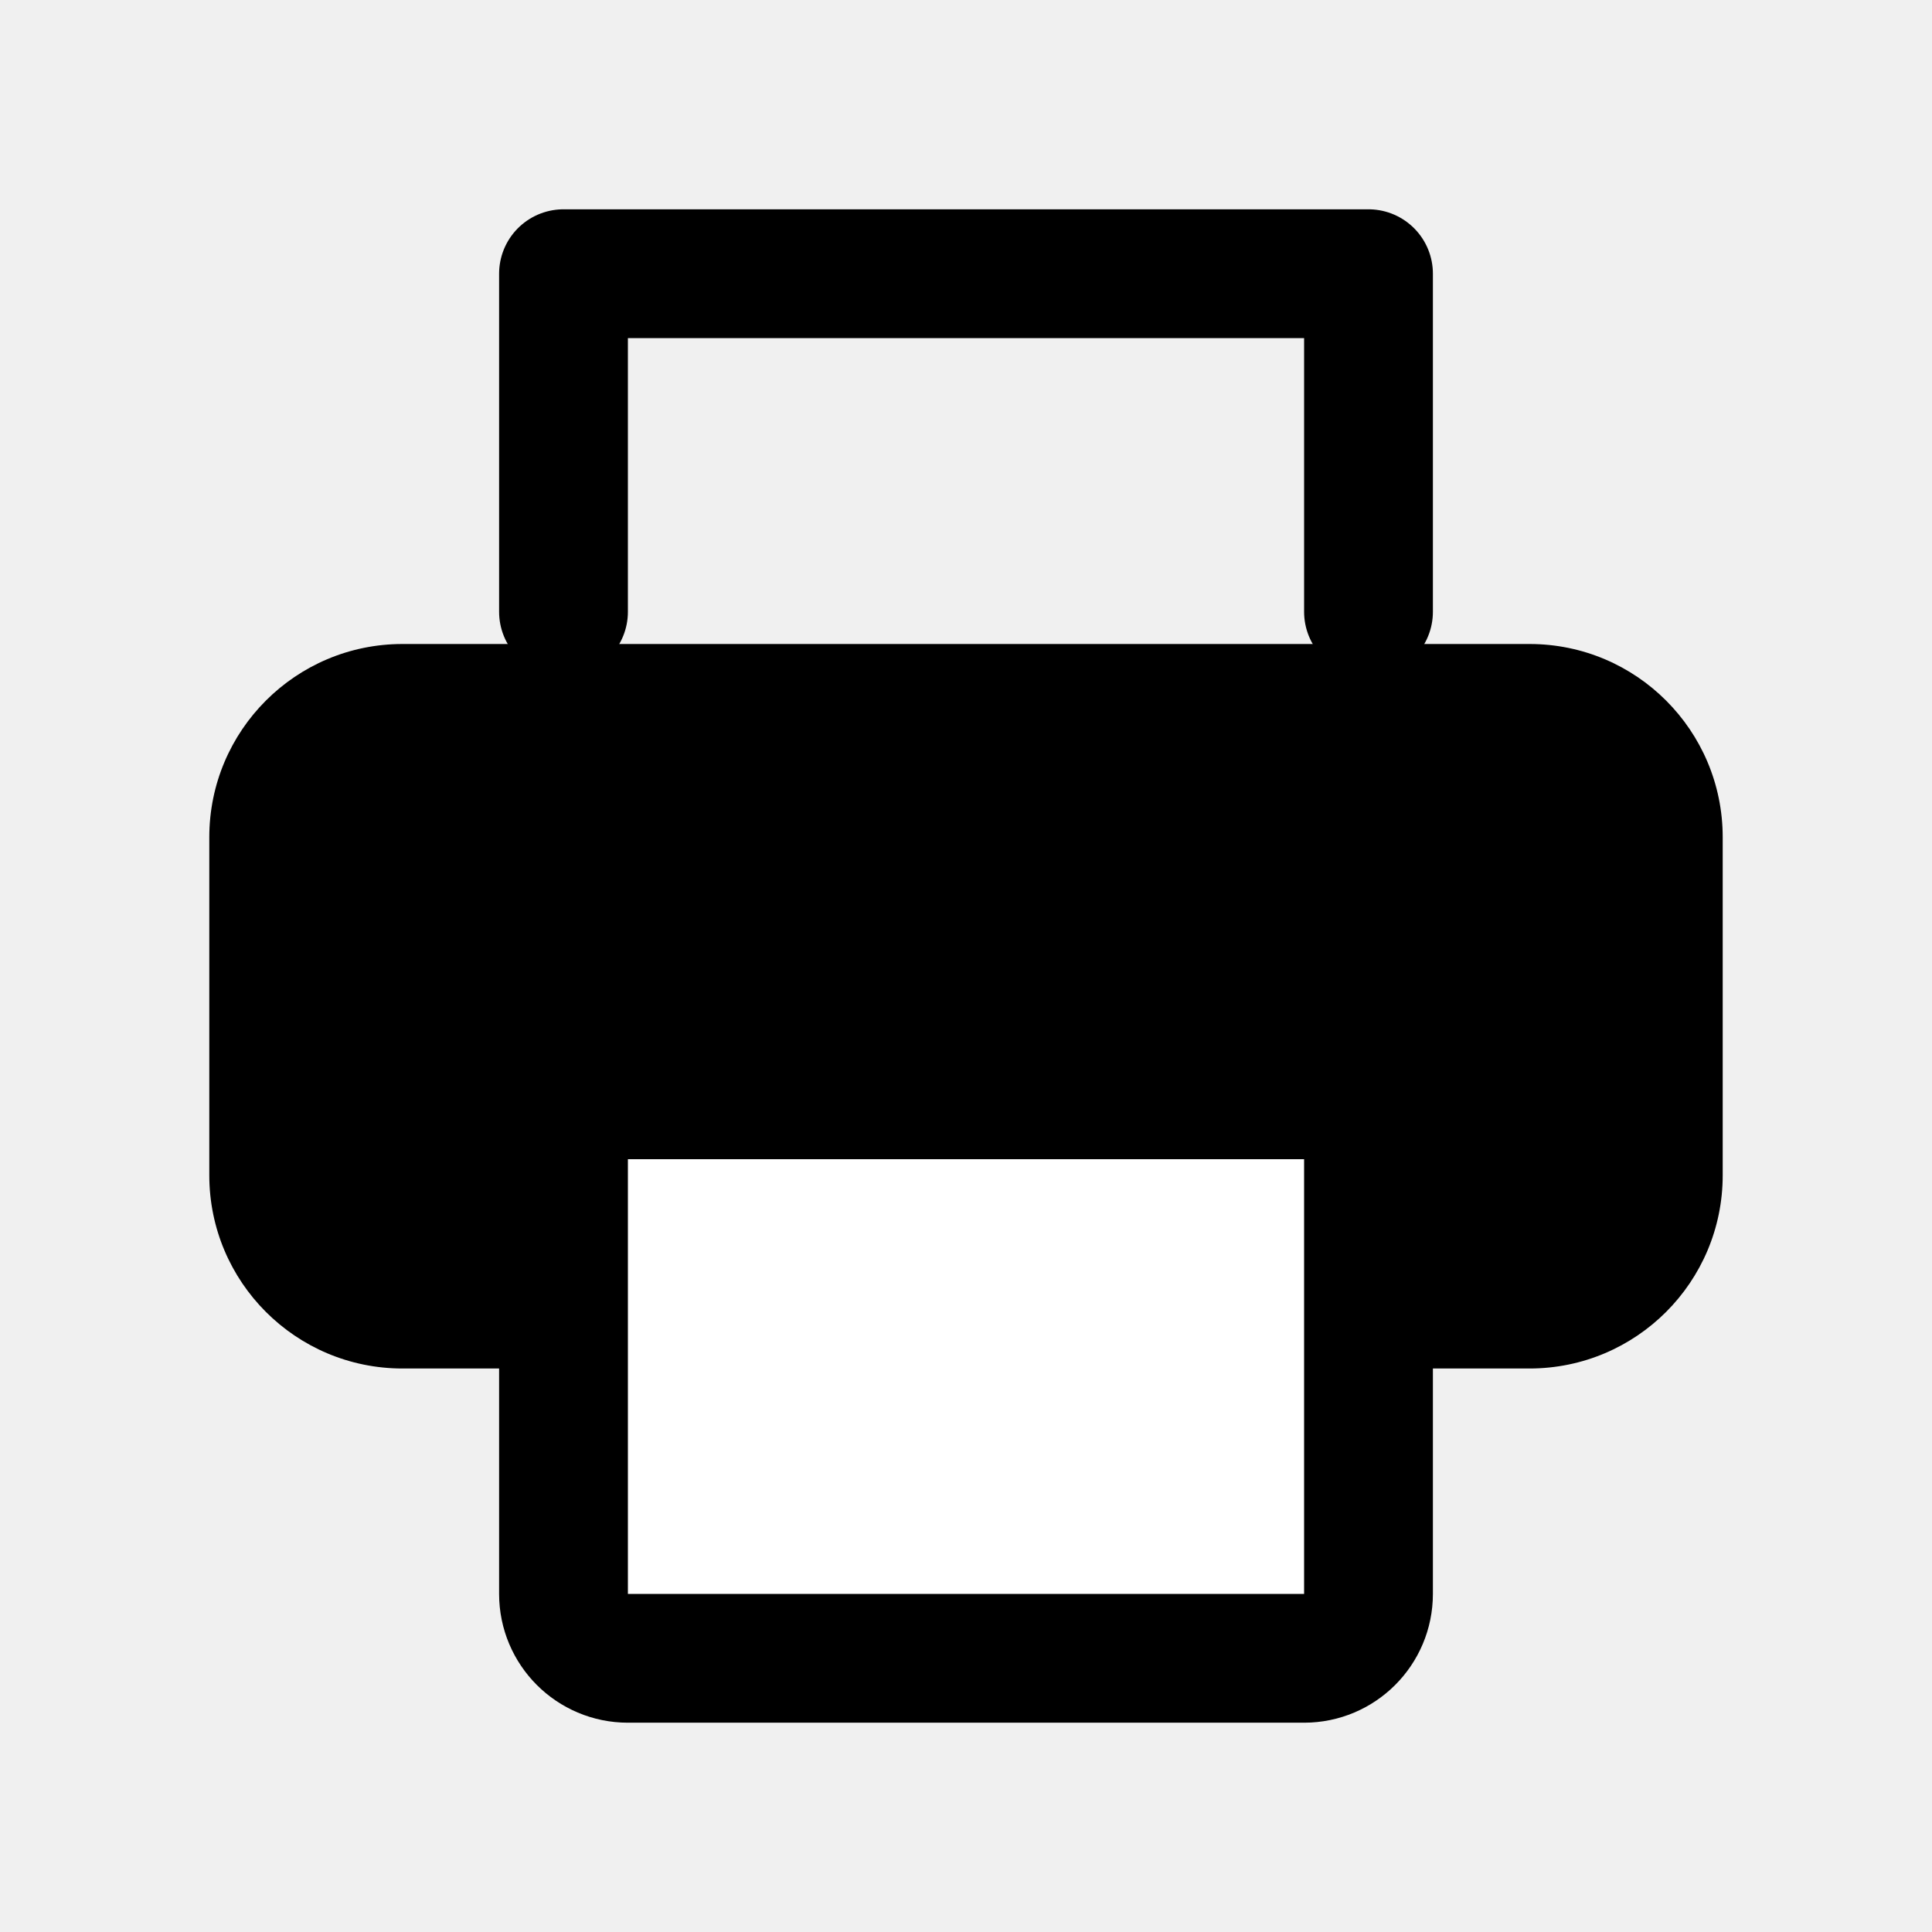
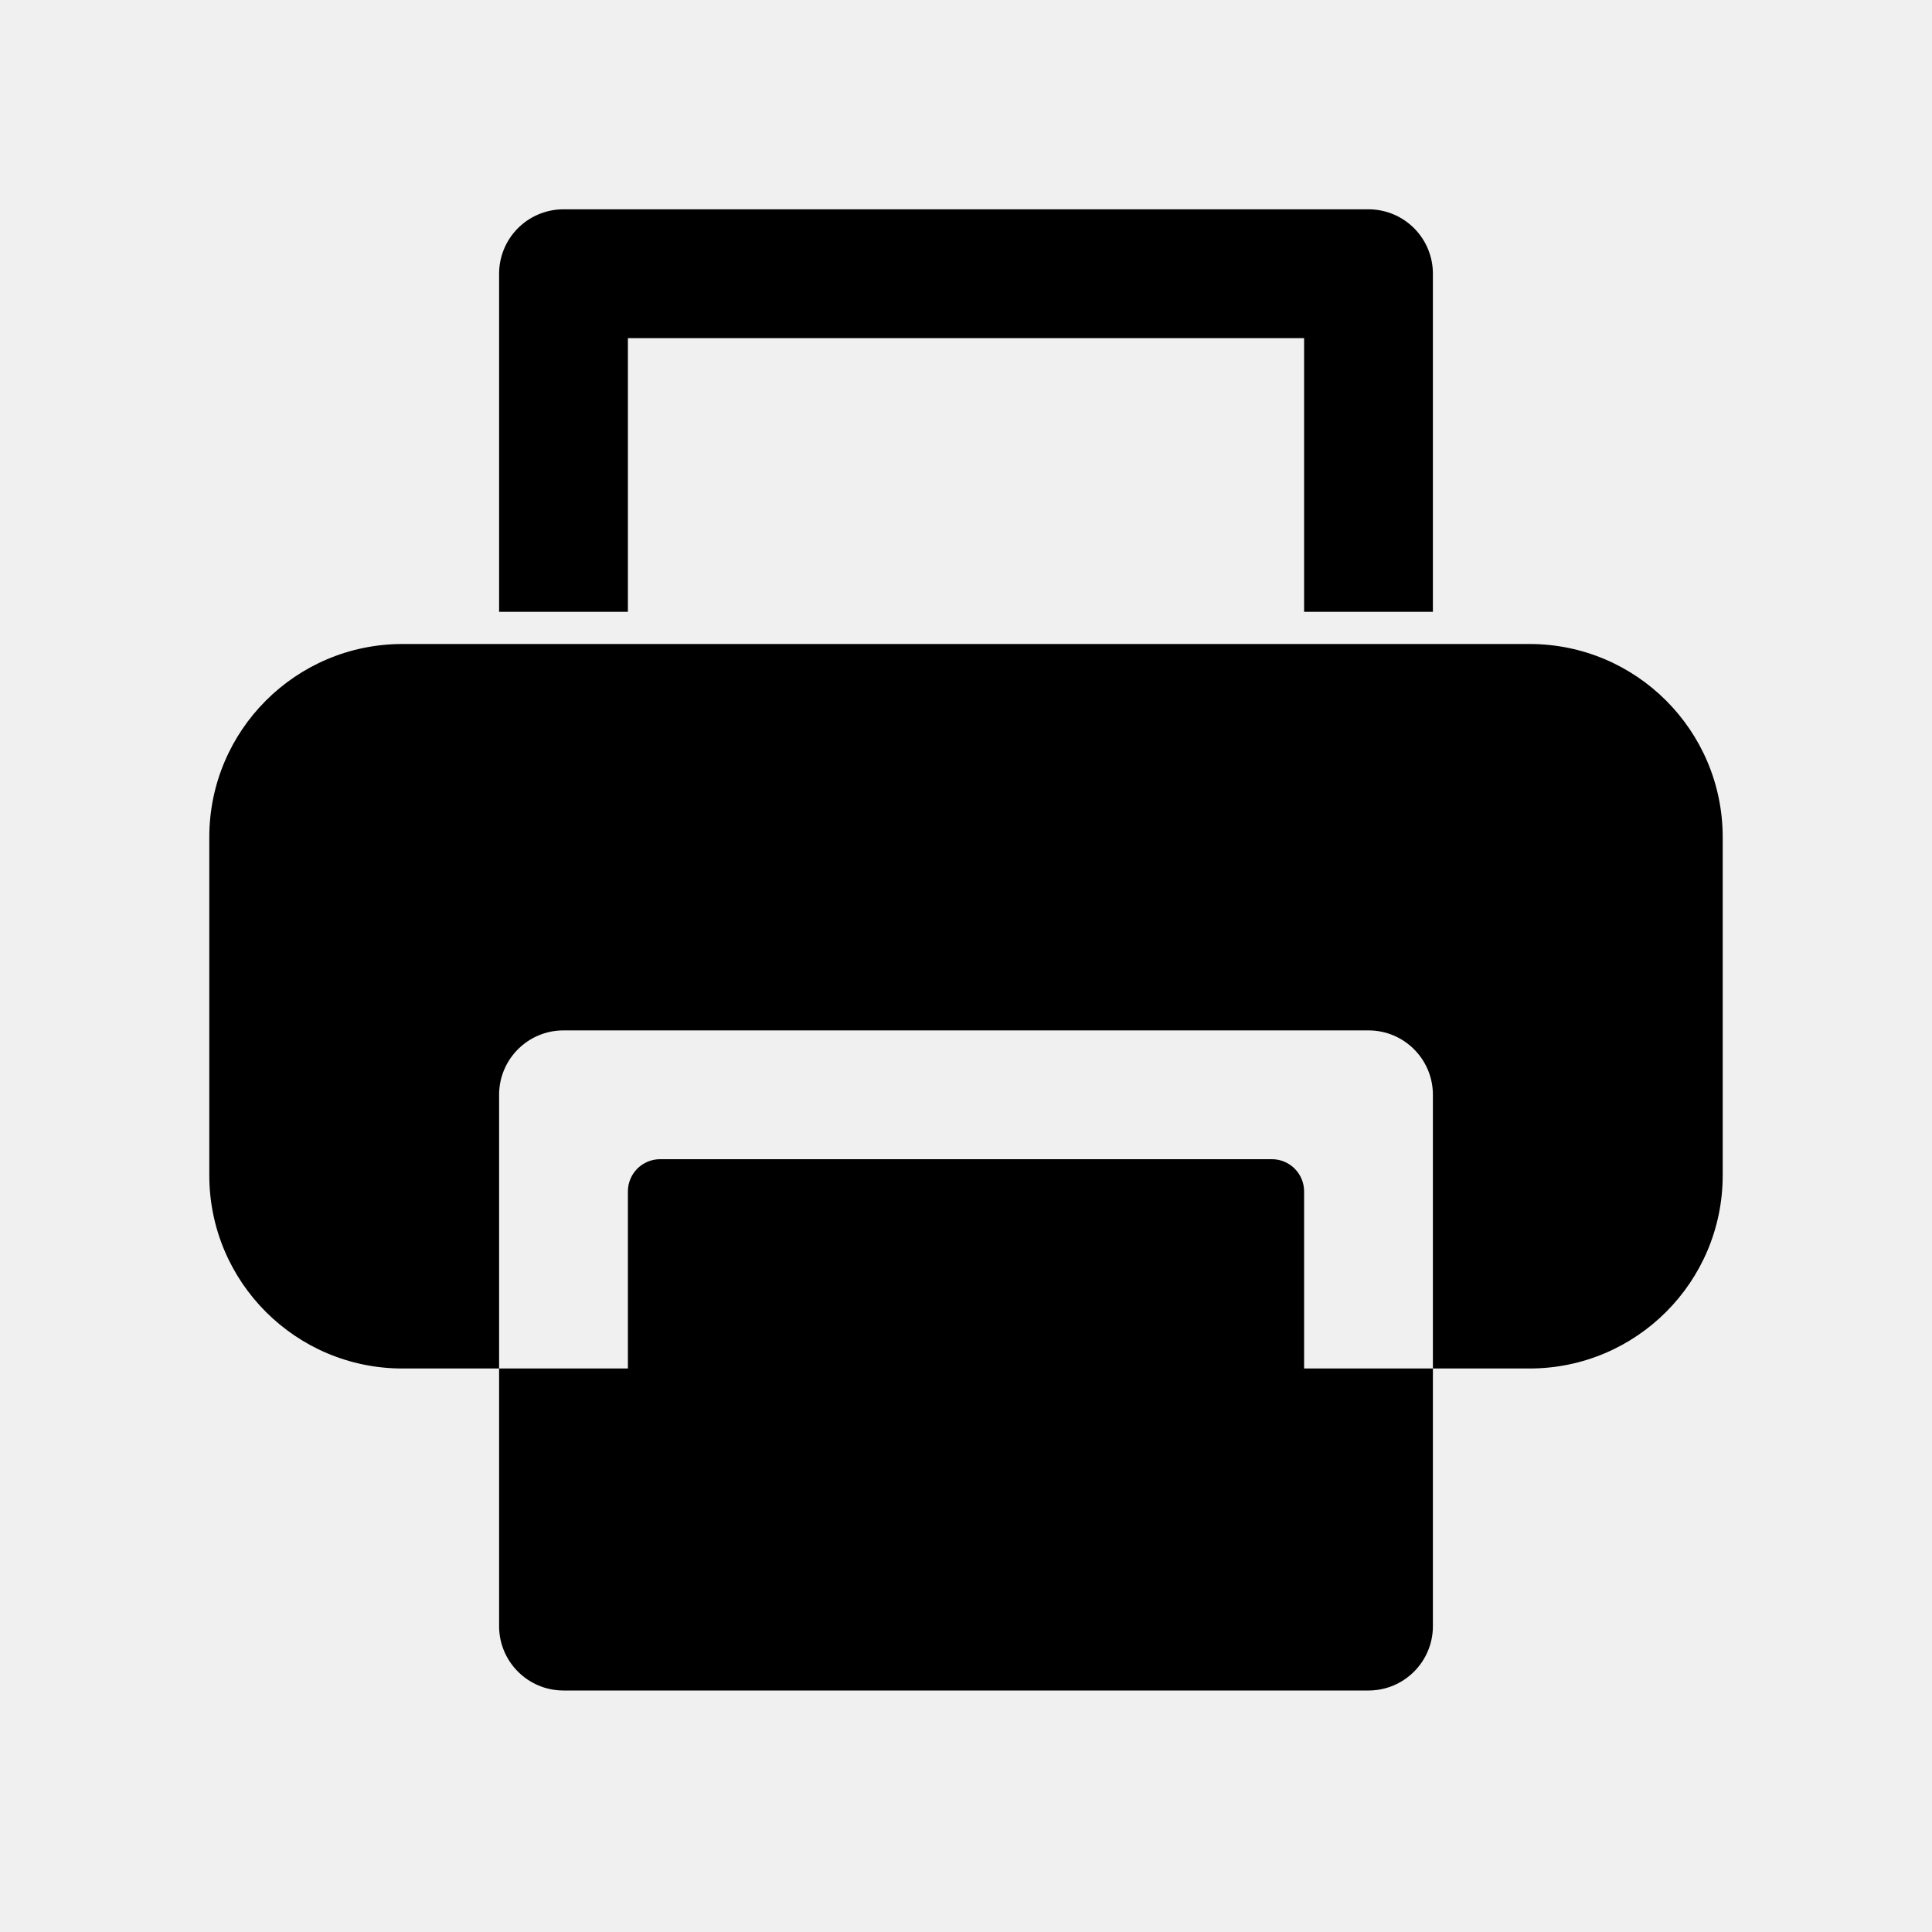
<svg xmlns="http://www.w3.org/2000/svg" viewBox="0 0 24 24">
-   <path d="M7 7.6 V3.4 H17 V7.6" fill="none" stroke="#000" stroke-width="1.6" stroke-linecap="round" stroke-linejoin="round" />
-   <rect x="2.6" y="8" width="18.8" height="9" rx="2.4" fill="#000" />
-   <rect x="7" y="13.6" width="10" height="7" rx="0.8" fill="#fff" stroke="#000" stroke-width="1.6" />
+   <path d="M7 7.6 V3.4 H17 V7.6" fill="none" stroke="#000" stroke-width="1.6" stroke-linejoin="round" />
+   <path fill-rule="evenodd" fill="#000" d="M5.0 8 H19 A2.4 2.4 0 0 1 21.4 10.4 V14.6 A2.4 2.4 0 0 1 19 17 H5.0 A2.4 2.4 0 0 1 2.6 14.6 V10.4 A2.4 2.4 0 0 1 5.0 8 Z M7.0 12.8 H17.0 A0.8 0.8 0 0 1 17.8 13.6 V20.2 A0.8 0.8 0 0 1 17.0 21.0 H7.0 A0.8 0.8 0 0 1 6.2 20.2 V13.6 A0.8 0.8 0 0 1 7.0 12.8 Z " />
+   <rect x="7.8" y="14.4" width="8.4" height="5" rx="0.4" fill="#000" />
</svg>
